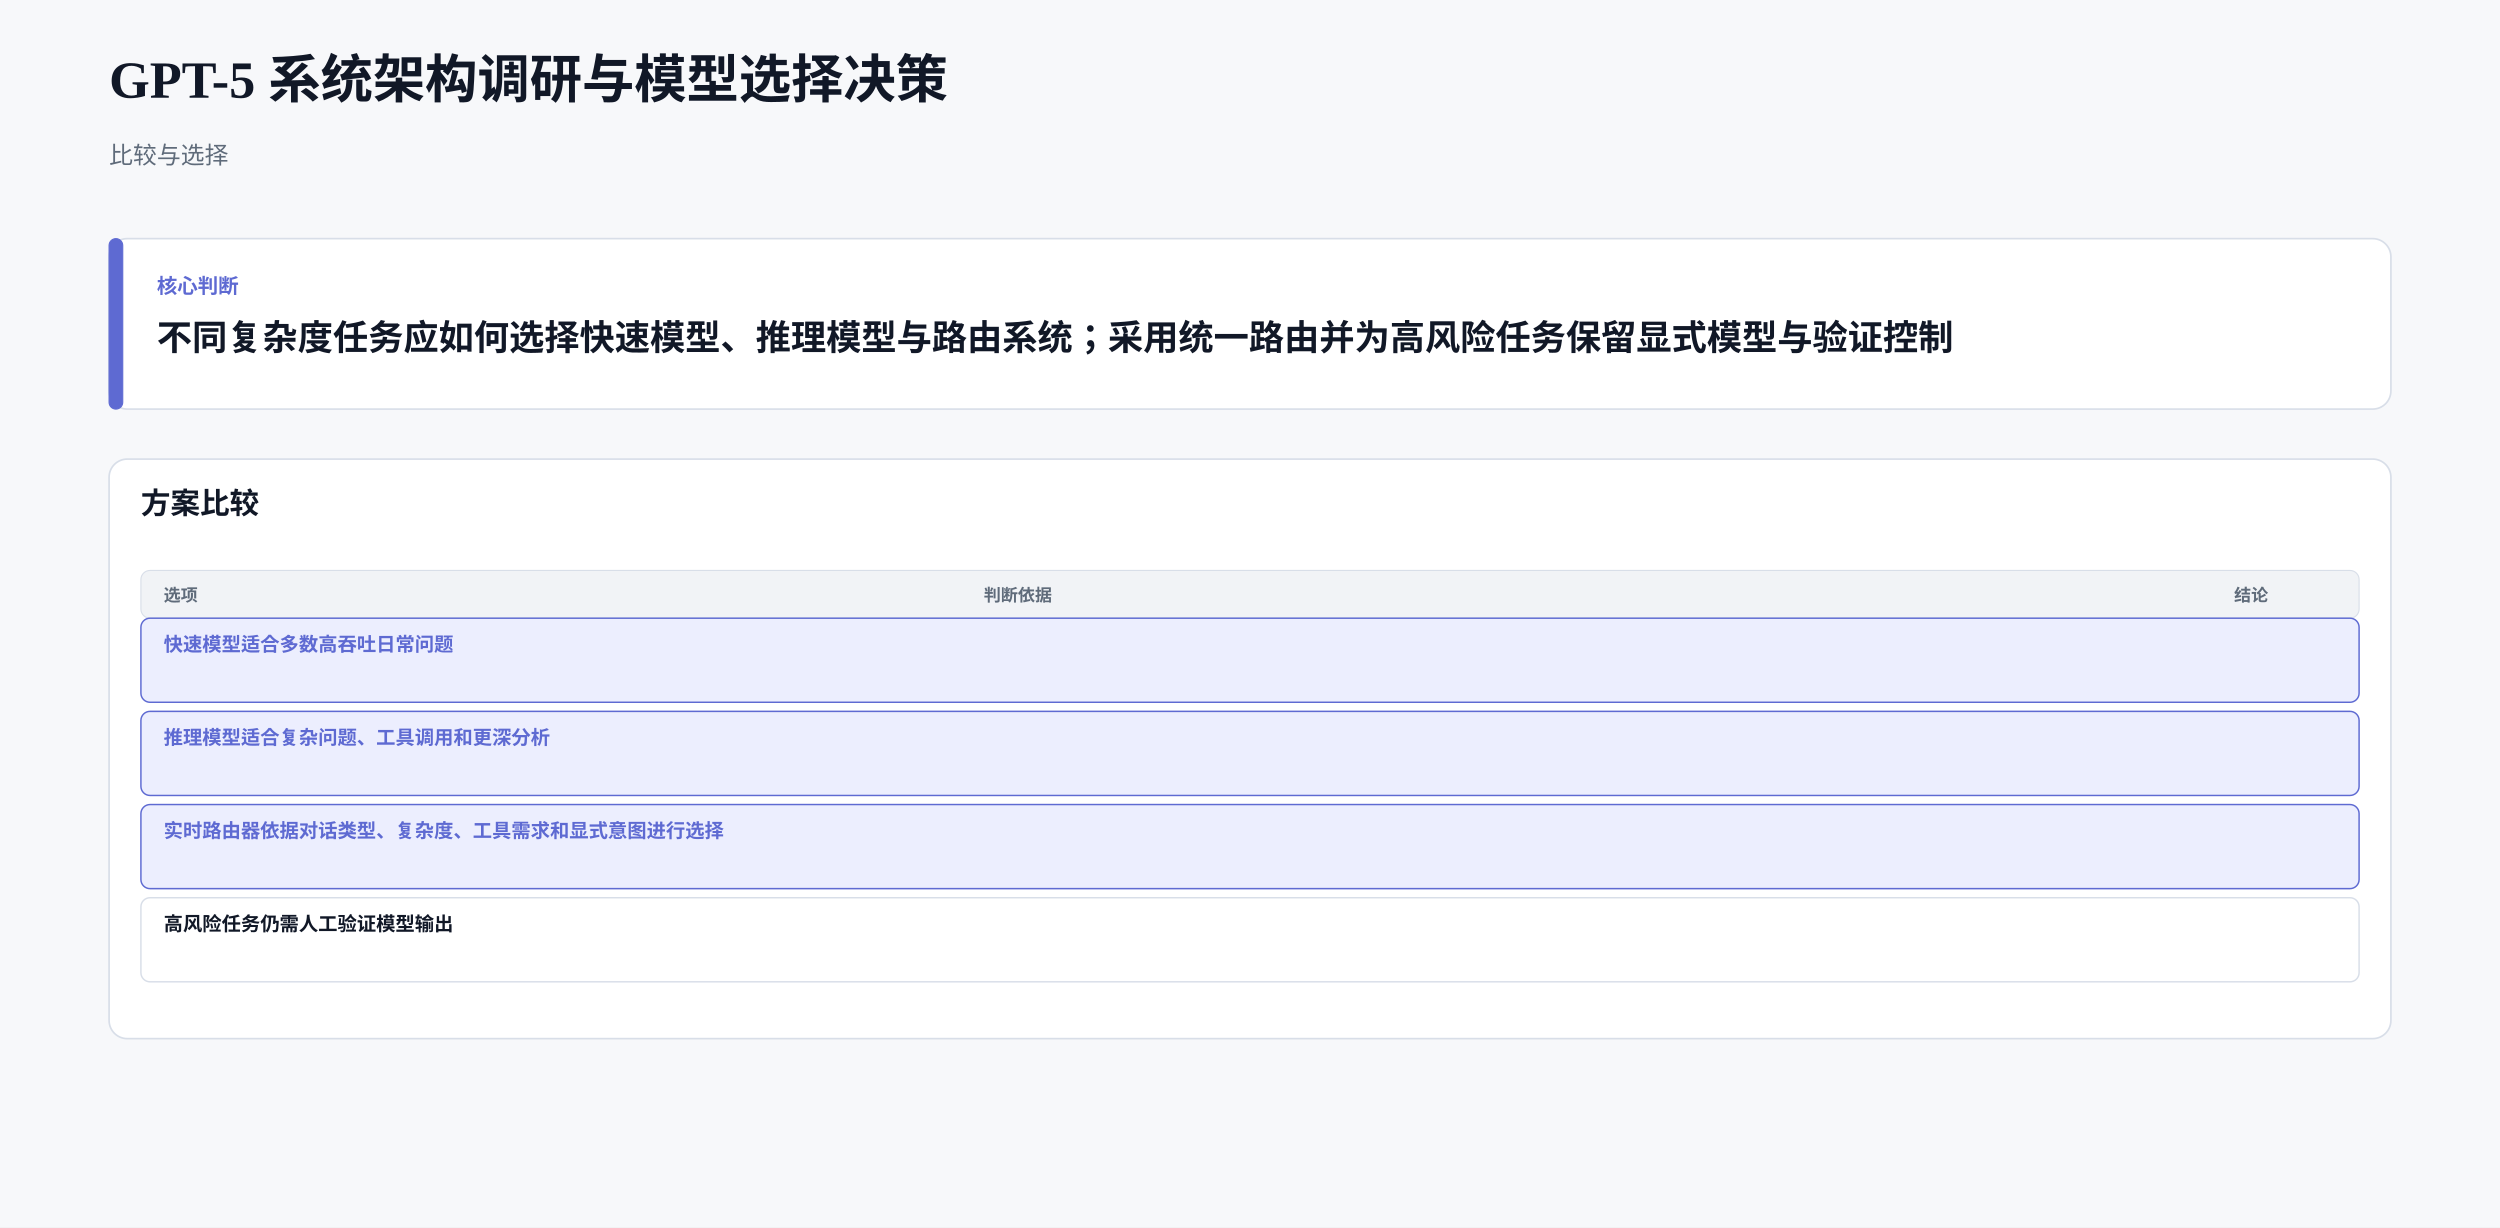
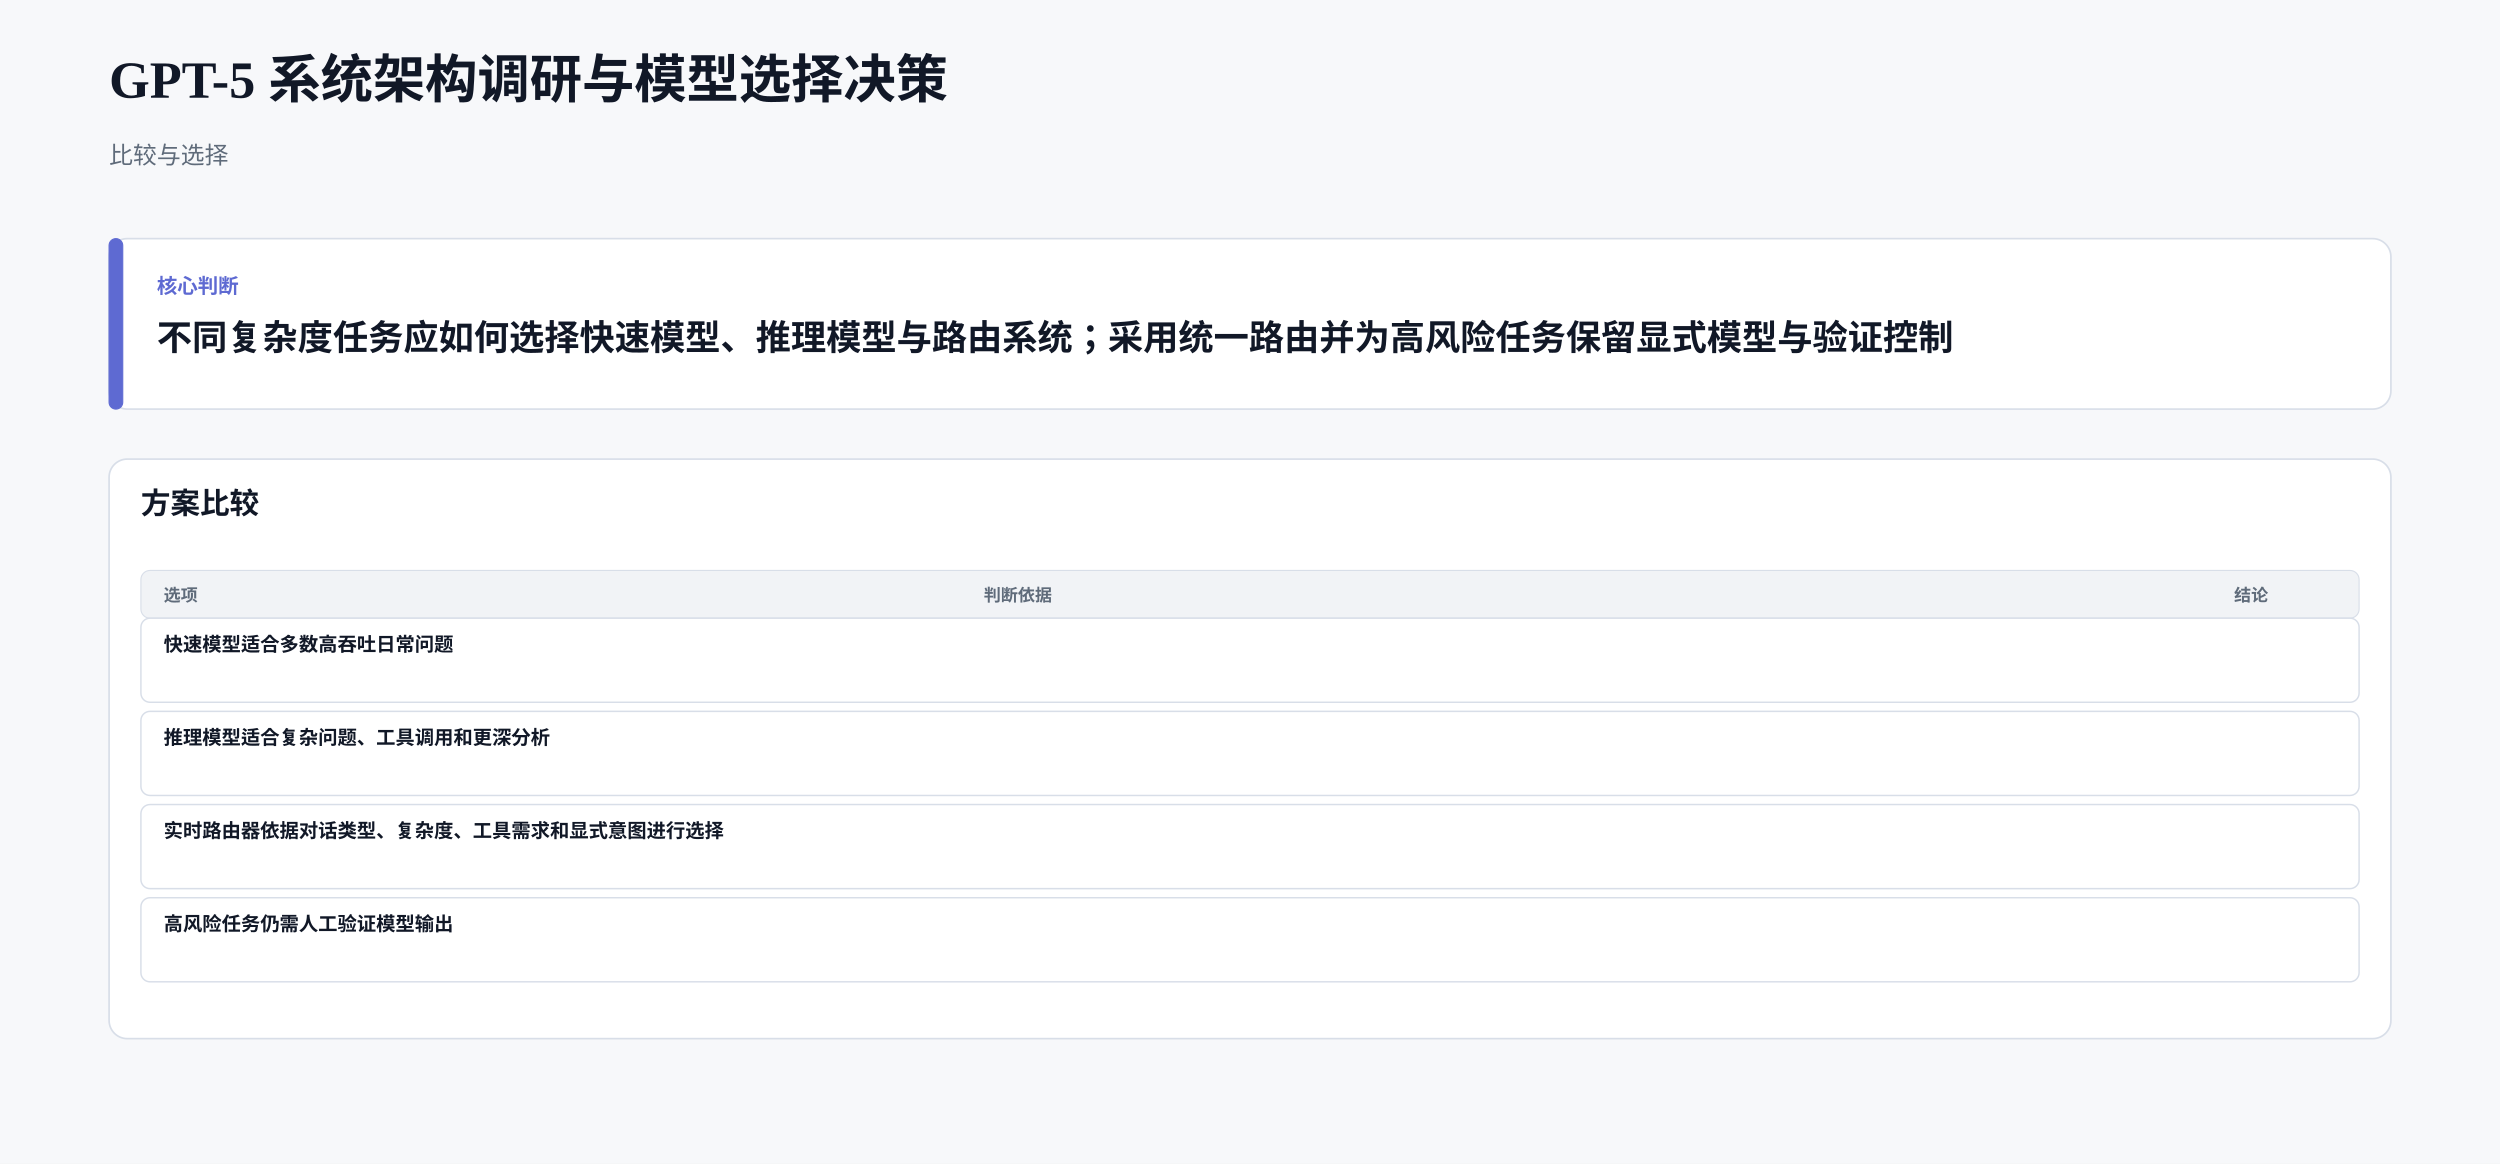
- <svg xmlns="http://www.w3.org/2000/svg" width="2200" height="1080" viewBox="0 0 2200 1080" data-layout-engine="v4" data-layout="expression-canvas" data-pipeline-version="4.4" data-expression-mode="narrative-map" data-page-skeleton="left-right-argument">
-   <rect x="0" y="0" width="2200" height="1080" rx="0" fill="#F7F8FA" stroke="#F7F8FA" stroke-width="0" />
+ <svg xmlns="http://www.w3.org/2000/svg" width="2200" height="1024" viewBox="0 0 2200 1024" data-layout-engine="v4" data-layout="expression-canvas" data-pipeline-version="4.4" data-expression-mode="narrative-map" data-page-skeleton="left-right-argument">
+   <rect x="0" y="0" width="2200" height="1024" rx="0" fill="#F7F8FA" stroke="#F7F8FA" stroke-width="0" />
  <g>
    <g data-v43-block="title" data-block-type="title" data-x="96" data-y="40" data-width="2008" data-height="170" data-column="full">
      <text x="96" y="86" font-size="46" fill="#111827" font-weight="700">
        <tspan x="96" dy="0">GPT-5 系统架构调研与模型选择决策</tspan>
      </text>
      <text x="96" y="144" font-size="21" fill="#5F6B7A" font-weight="500">
        <tspan x="96" dy="0">比较与选择</tspan>
      </text>
    </g>
    <g data-v43-block="statement" data-block-type="statement" data-x="96" data-y="210" data-width="2008" data-height="150" data-column="full">
      <rect x="96" y="210" width="2008" height="150" rx="16" fill="#FFFFFF" stroke="#D8DEE8" stroke-width="1.5" />
      <rect x="96" y="210" width="12" height="150" rx="6" fill="#5E6AD2" stroke="#5E6AD2" stroke-width="1" />
      <text x="138" y="258" font-size="18" fill="#5E6AD2" font-weight="700">
        <tspan x="138" dy="0">核心判断</tspan>
      </text>
      <text x="138" y="308" font-size="31" fill="#111827" font-weight="700">
        <tspan x="138" dy="0">不同复杂度任务应如何选择快速模型、推理模型与路由系统；采用统一路由并为高风险任务保留显式模型与验证控制</tspan>
      </text>
    </g>
    <g data-v43-block="decision-matrix-1" data-block-type="decision-matrix" data-x="96" data-y="404" data-width="2008" data-height="510" data-column="full" data-row="0" data-span="12" data-row-alignment="filled" data-offset-span="0" data-density="dense" data-preferred-width="2008" data-text-units="83" data-item-count="4" data-item-layout="rows" data-layout-reason="tabular-comparison">
      <rect x="96" y="404" width="2008" height="510" rx="16" fill="#FFFFFF" stroke="#D8DEE8" stroke-width="1.5" data-v4-block-card="true" />
      <text x="124" y="452" font-size="26" fill="#111827" font-weight="700">
        <tspan x="124" dy="0">方案比较</tspan>
      </text>
      <rect x="124" y="502" width="1952" height="42" rx="8" fill="#F1F3F6" stroke="#D8DEE8" stroke-width="1" />
      <text x="144" y="529" font-size="15" fill="#5F6B7A" font-weight="700">
        <tspan x="144" dy="0">选项</tspan>
      </text>
      <text x="865.76" y="529" font-size="15" fill="#5F6B7A" font-weight="700">
        <tspan x="865.76" dy="0">判断依据</tspan>
      </text>
      <text x="1966" y="529" font-size="15" fill="#5F6B7A" font-weight="700">
        <tspan x="1966" dy="0">结论</tspan>
      </text>
-       <rect x="124" y="544" width="1952" height="74" rx="8" fill="#ECEEFE" stroke="#5E6AD2" stroke-width="1.3" />
-       <text x="144" y="573" font-size="17" fill="#5E6AD2" font-weight="700">
+       <rect x="124" y="544" width="1952" height="74" rx="8" fill="#FFFFFF" stroke="#D8DEE8" stroke-width="1.3" />
+       <text x="144" y="573" font-size="17" fill="#111827" font-weight="700">
        <tspan x="144" dy="0">快速模型适合多数高吞吐日常问题</tspan>
      </text>
-       <rect x="124" y="626" width="1952" height="74" rx="8" fill="#ECEEFE" stroke="#5E6AD2" stroke-width="1.3" />
-       <text x="144" y="655" font-size="17" fill="#5E6AD2" font-weight="700">
+       <rect x="124" y="626" width="1952" height="74" rx="8" fill="#FFFFFF" stroke="#D8DEE8" stroke-width="1.3" />
+       <text x="144" y="655" font-size="17" fill="#111827" font-weight="700">
        <tspan x="144" dy="0">推理模型适合复杂问题、工具调用和更深分析</tspan>
      </text>
-       <rect x="124" y="708" width="1952" height="74" rx="8" fill="#ECEEFE" stroke="#5E6AD2" stroke-width="1.3" />
-       <text x="144" y="737" font-size="17" fill="#5E6AD2" font-weight="700">
+       <rect x="124" y="708" width="1952" height="74" rx="8" fill="#FFFFFF" stroke="#D8DEE8" stroke-width="1.3" />
+       <text x="144" y="737" font-size="17" fill="#111827" font-weight="700">
        <tspan x="144" dy="0">实时路由器依据对话类型、复杂度、工具需求和显式意图进行选择</tspan>
      </text>
      <rect x="124" y="790" width="1952" height="74" rx="8" fill="#FFFFFF" stroke="#D8DEE8" stroke-width="1.3" />
      <text x="144" y="819" font-size="17" fill="#111827" font-weight="700">
        <tspan x="144" dy="0">高风险任务仍需人工验证模型输出</tspan>
      </text>
    </g>
  </g>
</svg>
